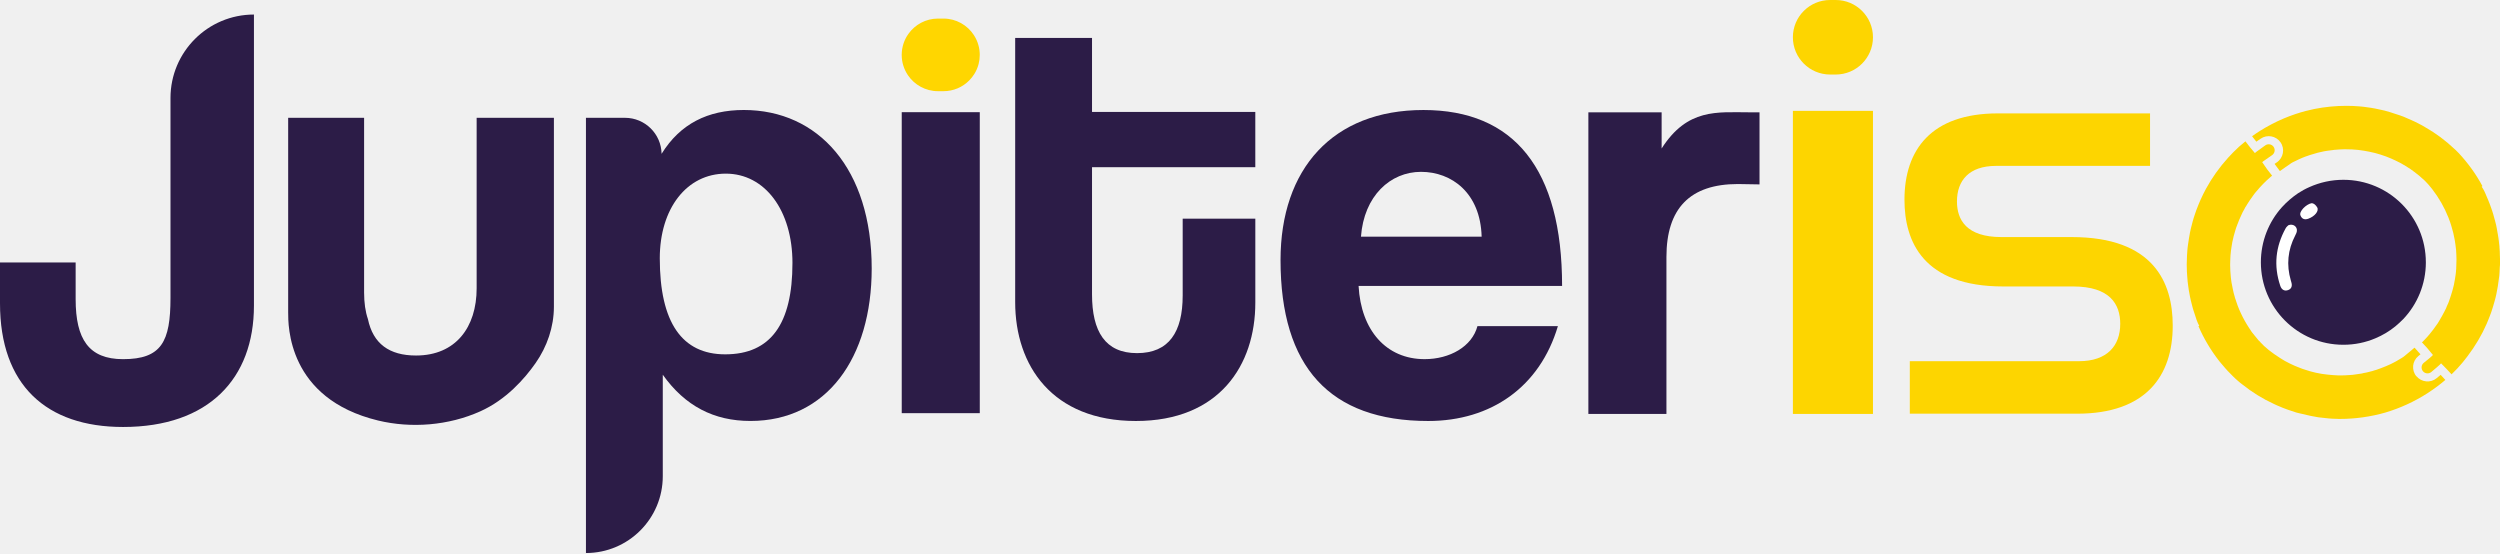
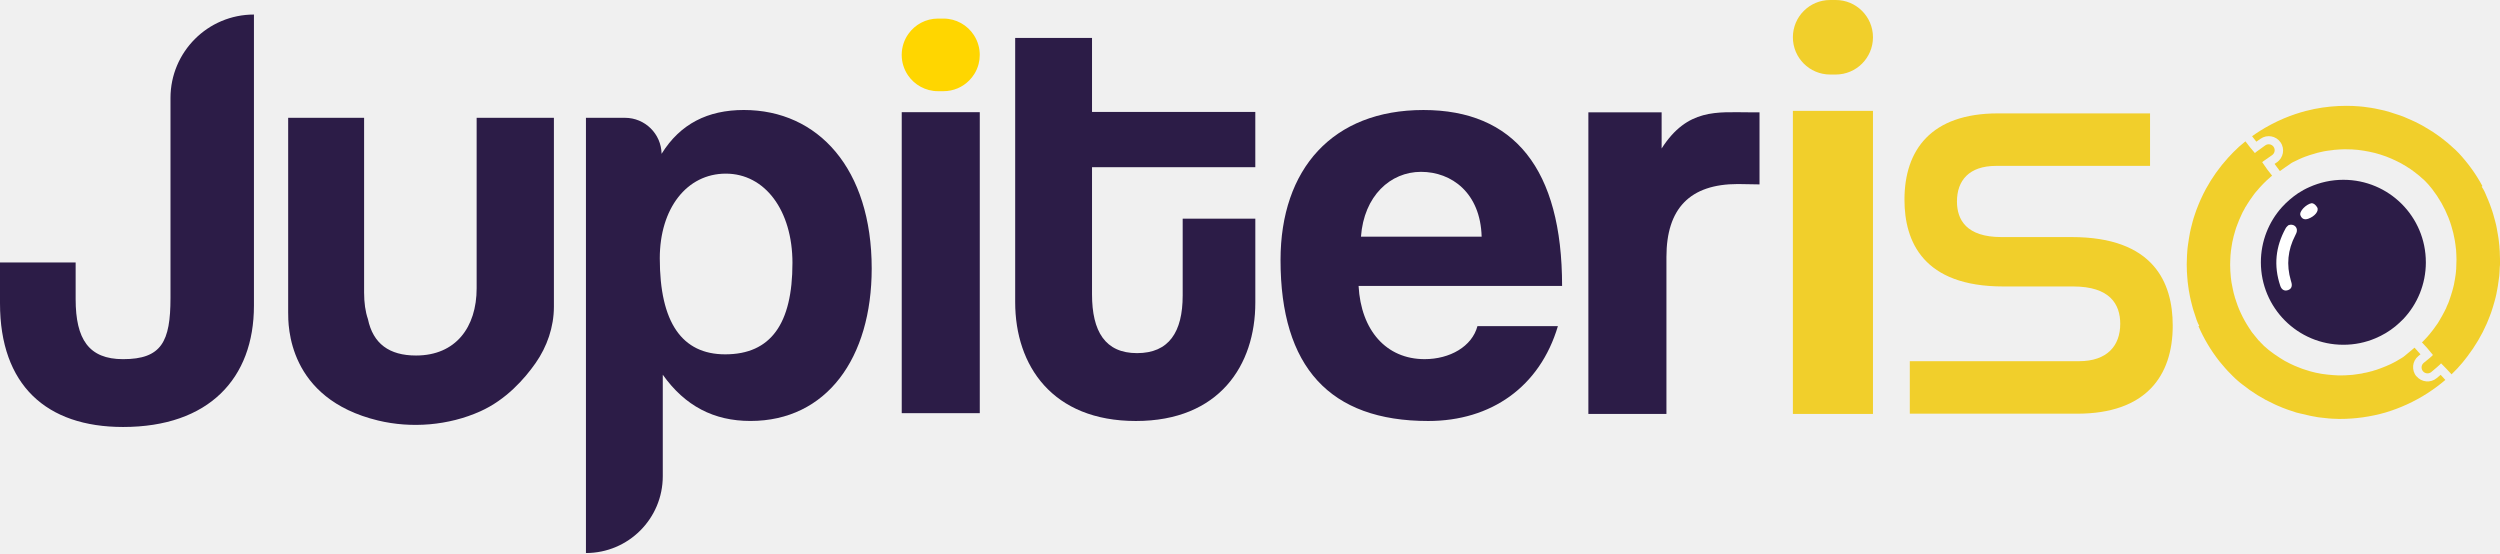
<svg xmlns="http://www.w3.org/2000/svg" id="Capa_2" data-name="Capa 2" viewBox="0 0 1715.95 379.61">
  <defs>
    <style>
      .cls-1 {
        fill: #fff;
      }

      .cls-2 {
        fill: #2c1c47;
      }

      .cls-3 {
        fill: #ffd600;
      }

      .cls-4 {
        fill: none;
      }

      .cls-5 {
-         fill: #fdd500;
+         fill: #f1cf2b;
      }
    </style>
  </defs>
  <g id="Capa_1-2" data-name="Capa 1">
    <g>
      <g>
        <path class="cls-2" d="m1665.06,180.02c0,15.06-5.87,28.81-15.5,38.99-1.75,1.75-3.56,3.44-5.44,5-4.13,3.37-8.75,6.12-13.69,8.19-6.75,2.87-14.18,4.44-22,4.44-31.31,0-56.61-25.31-56.61-56.61,0-14.5,5.44-27.81,14.5-37.87,3.25-3.56,6.94-6.75,11-9.5,2.5-1.62,5.06-3.06,7.81-4.25,7.12-3.19,15-5,23.31-5,31.31,0,56.61,25.31,56.61,56.61Z" />
        <path class="cls-4" d="m1664.85,265.85l-12.65-15.19,9.16-7.47-4.07-4.57c-.82.67-2.13,1.78-3.25,2.73-2.29,1.94-3.73,3.15-4.22,3.48-.81.56-1.76,1.19-2.69,1.67-.68.45-1.41.88-2.25,1.34-.03.01-.06.03-.08.04l-.08.08-.19.08c-.26.12-.55.28-.86.45-.27.16-.55.31-.85.46l-.04.02c-.31.14-.62.3-.94.47-.34.18-.68.36-1.04.52-2.04.96-4.18,1.85-6.54,2.73-1.11.43-2.26.88-3.48,1.26l-.17.05h-.1c-.05.01-.12.03-.2.04-1.47.51-2.9.92-4.25,1.21-.15.07-.37.15-.64.17-.93.23-2.01.48-3.09.62-.04.01-.09.03-.14.04-.34.13-.64.2-1,.27-1.1.18-2.24.37-3.39.5-.52.1-1.05.16-1.56.22-.51.06-.99.12-1.46.21h-.07s-1.1.08-1.1.08c-2.54.22-4.96.33-7.2.33-.49,0-.99,0-1.51-.02-2.43-.12-4.94-.25-7.49-.57-2.5-.24-5.15-.67-7.89-1.27-2.92-.67-5.15-1.3-7.22-2.03-1.47-.44-2.56-.82-3.63-1.27-2.4-.88-4.76-1.91-7-3.03-2.43-1.15-4.71-2.44-6.75-3.82-2.86-1.81-5.46-3.65-7.72-5.44-.94-.73-1.73-1.47-2.51-2.18l-.03-.03s-.08-.07-.12-.1c-.09-.07-.17-.14-.25-.21l-.28-.21-.92-.98c-.84-.78-1.68-1.66-2.55-2.67h-.1l-.37-.43c-.79-.91-1.61-1.86-2.36-2.86-1.44-1.62-2.85-3.56-4.08-5.61-4.17-6.36-7.41-13.3-9.61-20.61-.06-.19-.14-.43-.17-.72-.57-1.85-.96-3.42-1.24-4.91-.38-1.73-.7-3.43-1-5.08l-.02-.1v-.1s0-.12,0-.14l-.04-.11v-.12c-.06-.39-.11-.77-.16-1.16-.15-1.16-.31-2.35-.36-3.55-.13-.85-.19-1.69-.19-2.58-.06-1.35-.12-2.75-.12-4.15s.06-2.74.12-4.03c0-.84.06-1.67.13-2.42.13-2.11.45-4.17.76-6.13.13-1.06.33-2.13.51-3.07v-.08s.04-.07.04-.07c.02-.07.05-.14.07-.21v-.06l.03-.12c.13-.57.25-1.12.38-1.67.12-.54.25-1.09.37-1.65v-.06s.03-.06.03-.06c.03-.08.05-.17.08-.26.03-.12.07-.23.1-.33.16-.59.33-1.16.49-1.73.15-.51.29-1.03.45-1.58.34-1.12.74-2.42,1.28-3.71.8-2.21,1.76-4.52,2.96-7.05.55-1.31,1.14-2.44,1.78-3.45.48-1.08,1.07-2.1,1.76-3.04.03-.05.05-.1.08-.14.06-.11.13-.25.21-.38,1.23-1.94,2.59-4.02,4.16-6.11.84-1.22,1.59-2.18,2.38-3.02,1.61-1.94,3.25-3.75,4.86-5.36,1.17-1.17,2.73-2.7,4.49-4.18.42-.38.83-.74,1.27-1.09l-3.19-4.06-3.59-5.17.76-.67c.56-.49,6.87-4.77,9.5-6.51l-4.85-6.66c-2.41,1.62-8.79,6.11-9.59,6.81l-.87.77-3.37-4.02-3.13-4.05s-.12.11-.12.11l-.05.04c-2.83,2.23-5.49,4.63-8.15,7.35-1.23,1.23-2.4,2.46-3.58,3.77-5.95,6.57-11.06,13.77-15.22,21.4-1.22,2.31-2.47,4.7-3.53,7.13-.57,1.21-1.03,2.27-1.41,3.26l-.04.11c-.53,1.31-1.08,2.66-1.57,3.98-.54,1.44-1.07,3.01-1.73,5.08-.56,1.73-.99,3.48-1.43,5.21-.5,1.74-.88,3.54-1.23,5.25-.31,1.38-.55,2.72-.73,4.08v.07c-.26,1.31-.44,2.53-.56,3.71l-.19,1.33-.04.31c-.17,1.51-.34,2.93-.39,4.41v.04s0,.04,0,.04c-.06.55-.12,1.13-.12,1.62v.07c-.13,1.97-.19,3.96-.19,5.93v.31c0,1.66.07,3.45.12,4.88.07,1.33.13,2.43.25,3.63v.05c.14,2.21.34,4.16.62,5.95v.04c.12.96.25,1.99.44,3.07.24,1.4.5,2.85.8,4.33l.09.43c.33,1.57.68,3.19,1.12,4.74.06.15.09.28.1.38h0s.02.05.02.05l.03.13c.38,1.66.82,3.19,1.34,4.7l.02.05c.55,1.85,1.11,3.55,1.66,5.05l.07.19v.12l.02.04.21.5c.09.22.17.44.26.66.27.69.52,1.35.86,1.95l.56.99-.55.31c3.62,8.43,8.41,16.49,14.25,23.98l2,2.38c1.2,1.5,2.52,2.94,3.79,4.34l.08.09c1.09,1.15,2.22,2.35,3.35,3.41,1.32,1.32,2.45,2.37,3.58,3.33.28.24.57.49.86.73.3.25.61.51.88.75.41.35.83.65,1.23.94l.05.04c6.83,5.45,14.13,9.96,21.7,13.41l.04.02c1.27.64,2.67,1.25,4.16,1.83h.03s.03.03.03.03c1.24.58,2.58,1.07,3.89,1.55.49.18.97.36,1.45.54l4.97,1.66c.28.06.6.14.93.29.63.19,1.31.34,1.97.49l.4.09c1.92.48,5.12,1.21,7.26,1.68l.46.09c.76.15,1.47.3,2.17.4h.04s.04.01.04.01c1.59.35,2.94.56,4.23.67h.06c1.72.24,3.57.41,5.36.59l.38.04c1.54.11,3.45.25,5.29.25.25,0,.66,0,1.2.06.39,0,.83,0,1.29,0,10.26,0,20.98-1.52,30.98-4.4,10.2-3.07,19.86-7.5,28.71-13.18,5.39-3.47,9.58-6.8,12.36-9.19l-3.22-3.48-10.29,8.54Z" />
        <path class="cls-5" d="m1715.92,177.13v-.04c0-.53,0-1.12-.06-1.62v-.06s0-.06,0-.06c0-1.76-.1-3.68-.31-5.89v-.05s0-.32,0-.32c-.08-1.07-.22-2.19-.36-3.27-.07-.52-.13-1.04-.19-1.55-.07-.42-.12-.84-.18-1.26-.1-.75-.21-1.52-.37-2.3l-.02-.09v-.11s-.04-.15-.07-.23l-.03-.1h0c-.15-1.11-.33-2.22-.56-3.32l-.43-2.11c-.07-.28-.13-.55-.19-.82-.17-.74-.33-1.43-.56-2.22-.4-1.53-.77-2.89-1.18-4.28l-.14-.47c-.45-1.52-.91-3.08-1.52-4.63l-.02-.06c-.54-1.63-1.23-3.31-1.89-4.93l-.03-.08c-.59-1.54-1.32-3.25-2.1-4.93l-.08-.17-.04-.04-.26-.61-.18-.35c-.36-.72-.73-1.47-1.16-2.1l-.64-.92.54-.39c-4.29-8.04-9.75-15.64-16.22-22.61l-2.24-2.24c-.13-.13-.29-.29-.38-.35l-.08-.05-.07-.07c-6.31-6-13.2-11.12-20.46-15.21l-.04-.02c-1.19-.74-2.53-1.48-3.97-2.2l-.04-.02c-1.64-.91-3.46-1.73-5.25-2.53-1.66-.8-3.37-1.51-4.81-2.1l-.04-.02-.04-.02c-.09-.04-.18-.08-.27-.11-.14-.05-.28-.11-.43-.18-.8-.31-1.56-.6-2.33-.84-.99-.32-2.33-.76-3.66-1.19-1.26-.41-2.52-.82-3.44-1.12-2.47-.74-4.58-1.31-6.82-1.72h-.05c-1.8-.43-3.7-.8-5.68-1.12-1.82-.31-3.52-.55-5.19-.73-.22,0-.46-.04-.75-.07-.14-.02-.31-.04-.49-.06-.55-.06-1.3-.12-2.03-.18-2.82-.23-5.74-.35-8.66-.35-7.3,0-14.64.72-21.83,2.14-7.03,1.41-17.89,4.39-29.75,10.64-5.71,3.01-10.15,5.96-13.09,8.09l2.93,3.73,2.93-2.03c4.45-3.08,10.56-1.98,13.66,2.46h0c3.14,4.49,2,10.68-2.52,13.76l-1.56,1.06,3.66,4.94c.88-.61,2.28-1.6,3.47-2.45,2.49-1.78,4.03-2.87,4.5-3.12.76-.43,1.76-.98,2.81-1.41.67-.38,1.44-.76,2.34-1.14.1-.05.19-.08.27-.11l.05-.02c.19-.08.39-.18.59-.27.41-.19.82-.38,1.29-.57.33-.12.66-.25.99-.39.36-.15.72-.29,1.07-.42,2.07-.77,4.27-1.48,6.68-2.14,1.39-.44,2.52-.74,3.68-.97l.11-.02h.02c.05-.01.12-.03.2-.05,1.78-.43,3.17-.69,4.48-.86.23-.07.44-.09.61-.09.97-.18,1.99-.3,3.05-.37.07-.02.17-.05.28-.06l.19-.03c.25-.05.52-.09.83-.1,1.13-.12,2.26-.19,3.37-.25.52-.03,1.06-.05,1.6-.07.5-.02,1.01-.03,1.53-.06h.03s1.09,0,1.09,0c3.16,0,6,.15,8.71.45,2.76.35,5.18.75,7.38,1.2,2.84.55,5.38,1.2,7.75,1.97,2.8.89,5.04,1.71,7.06,2.61.26.12.53.24.8.35.88.39,1.8.79,2.65,1.21,2.35,1.08,4.58,2.29,6.79,3.68,2.22,1.3,4.36,2.76,6.37,4.33,2.17,1.69,4.47,3.53,6.6,5.58.2.15.35.32.44.43.02.03.04.05.07.07,1.51,1.51,3,3.2,4.55,5.18.1.11.17.21.24.3h0s.05.07.05.07c4.61,5.97,8.34,12.52,11.09,19.46l.02.06s.02.06.04.09c.06.14.14.32.19.56.67,1.7,1.2,3.22,1.66,4.76.42,1.36.79,2.76,1.15,4.11l.21.79c.06.16.09.3.11.42,0,.03,0,.06.02.09l.02.07v.07c.17.79.33,1.57.49,2.35.15.75.31,1.51.45,2.24.2.87.33,1.73.4,2.63.19,1.3.37,2.69.5,4.08.09.95.12,1.86.14,2.74.01.44.03.87.05,1.27.07.86.07,1.71.07,2.46,0,2.09-.06,4.17-.19,6.2v.14c-.07.95-.13,1.94-.26,2.93v.1s-.05.11-.05.11c0,.03,0,.1,0,.15v.18c-.1.53-.17,1.04-.24,1.54-.08.59-.16,1.17-.26,1.77-.01.27-.08.54-.14.81-.09.51-.18,1.01-.28,1.51-.11.58-.23,1.18-.33,1.8v.05c-.28,1.34-.6,2.61-.97,3.79-.7,2.53-1.53,4.95-2.34,7.32-.43,1.17-.88,2.38-1.51,3.55-.37,1.2-.93,2.28-1.44,3.18l-.04.07s-.07.12-.11.23c-.04.09-.08.18-.15.31-1.11,2.1-2.26,4.28-3.59,6.43-.62,1.06-1.27,2.16-2.12,3.21-1.2,1.76-2.66,3.69-4.35,5.74-1.15,1.37-2.54,2.98-4.13,4.57-.41.41-.8.8-1.2,1.19l3.5,3.76,4.02,4.84-.65.73c-.35.4-3.11,2.66-5.62,4.69-1.79,1.45-2.02,4.09-.51,5.83h0c1.46,1.68,3.99,1.88,5.69.46,2.52-2.11,5.38-4.55,5.88-5.08l.81-.86,3.72,3.8,3.47,3.73c.05-.05.1-.1.16-.15,2.66-2.53,5.1-5.16,7.47-8.02,1.04-1.27,2.14-2.62,3.22-4.09,5.44-7.15,9.93-14.76,13.35-22.61l.5-1.22c.83-2.02,1.69-4.11,2.41-6.15.11-.33.23-.67.34-1.01.27-.79.55-1.61.77-2.4l.25-.8c.36-1.16.69-2.26,1-3.43.56-1.96.96-3.56,1.29-5.17.38-1.84.7-3.65,1-5.34.3-1.67.55-3.45.74-5.29v-.04s.01-.04.01-.04c.22-1.27.36-2.57.42-4.1v-.06c.13-1.31.19-2.5.19-3.77v-.05l.13-1.31c0-.53,0-1.05.01-1.58.01-1.07.03-2.09-.01-3.14Z" />
        <path class="cls-5" d="m1658.57,258.3h0c-3.5-4.21-2.9-10.46,1.34-13.92l1.46-1.19-4.07-4.57c-.82.67-2.13,1.78-3.25,2.73-2.29,1.94-3.73,3.15-4.22,3.48-.81.56-1.76,1.19-2.69,1.67-.68.45-1.41.88-2.25,1.34-.03.01-.06.03-.08.04l-.08.08-.19.08c-.26.12-.55.28-.86.45-.27.16-.55.31-.85.46l-.04.02c-.31.14-.62.3-.94.47-.34.18-.68.36-1.04.52-2.04.96-4.18,1.85-6.54,2.73-1.11.43-2.26.88-3.48,1.26l-.17.05h-.1c-.05.01-.12.03-.2.04-1.47.51-2.9.92-4.25,1.21-.15.07-.37.15-.64.17-.93.23-2.01.48-3.09.62-.04.01-.09.03-.14.04-.34.13-.64.2-1,.27-1.1.18-2.24.37-3.39.5-.52.1-1.05.16-1.56.22-.51.06-.99.12-1.46.21h-.07s-1.1.08-1.1.08c-2.54.22-4.96.33-7.2.33-.49,0-.99,0-1.51-.02-2.43-.12-4.94-.25-7.49-.57-2.5-.24-5.15-.67-7.89-1.27-2.92-.67-5.15-1.3-7.22-2.03-1.47-.44-2.56-.82-3.63-1.27-2.4-.88-4.76-1.91-7-3.03-2.43-1.15-4.71-2.44-6.75-3.82-2.86-1.81-5.46-3.65-7.72-5.44-.94-.73-1.73-1.47-2.51-2.18l-.03-.03s-.08-.07-.12-.1c-.09-.07-.17-.14-.25-.21l-.28-.21-.92-.98c-.84-.78-1.68-1.66-2.55-2.67h-.1l-.37-.43c-.79-.91-1.61-1.86-2.36-2.86-1.44-1.62-2.85-3.56-4.08-5.61-4.17-6.36-7.41-13.3-9.61-20.61-.06-.19-.14-.43-.17-.72-.57-1.85-.96-3.42-1.24-4.91-.38-1.73-.7-3.43-1-5.08l-.02-.1v-.1s0-.12,0-.14l-.04-.11v-.12c-.06-.39-.11-.77-.16-1.16-.15-1.16-.31-2.35-.36-3.55-.13-.85-.19-1.69-.19-2.58-.06-1.35-.12-2.75-.12-4.15s.06-2.74.12-4.03c0-.84.06-1.67.13-2.42.13-2.11.45-4.17.76-6.13.13-1.06.33-2.13.51-3.07v-.08s.04-.07.04-.07c.02-.07.05-.14.07-.21v-.06l.03-.12c.13-.57.25-1.12.38-1.67.12-.54.25-1.09.37-1.65v-.06s.03-.06.03-.06c.03-.08.05-.17.08-.26.03-.12.07-.23.1-.33.16-.59.33-1.16.49-1.73.15-.51.29-1.03.45-1.58.34-1.12.74-2.42,1.28-3.71.8-2.21,1.76-4.52,2.96-7.05.55-1.31,1.14-2.44,1.78-3.45.47-1.05,1.04-2.06,1.71-2.98l.11-.17c.06-.12.13-.27.23-.42,1.23-1.94,2.59-4.02,4.16-6.11.84-1.22,1.59-2.18,2.38-3.02,1.61-1.94,3.25-3.75,4.86-5.36,1.17-1.17,2.73-2.7,4.49-4.18.42-.38.83-.74,1.27-1.09l-3.19-4.06-3.59-5.17.76-.67c.37-.33,3.3-2.34,5.99-4.16,1.92-1.3,2.38-3.92,1.02-5.79h0c-1.31-1.8-3.82-2.22-5.64-.95-2.68,1.88-5.75,4.07-6.29,4.54l-.87.77-3.37-4.02-3.13-4.05s-.12.11-.12.11l-.05.04c-2.83,2.23-5.49,4.63-8.15,7.35-1.23,1.23-2.4,2.46-3.58,3.77-5.95,6.57-11.06,13.77-15.22,21.4-1.22,2.31-2.47,4.7-3.53,7.13-.57,1.21-1.03,2.27-1.41,3.26l-.04.11c-.53,1.31-1.08,2.66-1.57,3.98-.54,1.44-1.07,3.01-1.73,5.08-.56,1.73-.99,3.48-1.43,5.21-.5,1.74-.88,3.54-1.23,5.25-.31,1.38-.55,2.72-.73,4.08v.07c-.26,1.31-.44,2.53-.56,3.71l-.19,1.33-.04.31c-.17,1.51-.34,2.93-.39,4.41v.04s0,.04,0,.04c-.06.55-.12,1.13-.12,1.62v.07c-.13,1.97-.19,3.96-.19,5.93v.31c0,1.66.07,3.45.12,4.88.07,1.33.13,2.43.25,3.63v.05c.14,2.21.34,4.16.62,5.95v.04c.12.96.25,1.99.44,3.07.24,1.4.5,2.85.8,4.33l.09.43c.33,1.57.68,3.19,1.12,4.74.06.15.09.28.1.38h0s.02.05.02.05l.03.13c.38,1.66.82,3.19,1.34,4.7l.02.05c.55,1.85,1.11,3.55,1.66,5.05l.07.19v.12l.02.04.21.5c.09.22.17.44.26.66.27.69.52,1.35.86,1.95l.56.99-.55.31c3.62,8.43,8.41,16.49,14.25,23.98l2,2.38c1.2,1.5,2.52,2.94,3.79,4.34l.08.09c1.09,1.15,2.22,2.35,3.35,3.41,1.32,1.32,2.45,2.37,3.58,3.33.28.24.57.49.86.73.3.25.61.51.88.75.41.35.83.65,1.23.94l.05.04c6.83,5.45,14.13,9.96,21.7,13.41l.04.02c1.27.64,2.67,1.25,4.16,1.83h.03s.03.03.03.03c1.24.58,2.58,1.07,3.89,1.55.49.18.97.36,1.45.54l4.97,1.66c.28.06.6.14.93.29.63.19,1.31.34,1.97.49l.4.09c1.92.48,5.12,1.21,7.26,1.68l.46.09c.76.15,1.47.3,2.17.4h.04s.04.01.04.01c1.59.35,2.94.56,4.23.67h.06c1.72.24,3.57.41,5.36.59l.38.04c1.54.11,3.45.25,5.29.25.25,0,.66,0,1.2.06.39,0,.83,0,1.29,0,10.26,0,20.98-1.52,30.98-4.4,10.2-3.07,19.86-7.5,28.71-13.18,5.39-3.47,9.58-6.8,12.36-9.19l-3.22-3.48-2.73,2.26c-4.18,3.47-10.37,2.89-13.85-1.28Z" />
        <path class="cls-1" d="m1586.55,139.49c1.73-.04,3.02,1.36,3.91,2.83,1.46,2.49-1.7,6.25-6.15,7.83-2.44.86-4.34.2-5.33-2.3-1.12-2.72,3.92-7.64,7.56-8.37Z" />
        <path class="cls-1" d="m1570.62,154.62c3.3-1.34,6.29.93,5.91,3.96-.13,1.05-.64,2.1-1.14,3.05-5.13,9.88-6.13,20.16-3.02,30.84.14.37.19.79.34,1.19.77,2.44.25,4.57-2.18,5.45-2.65.96-4.58-.38-5.42-3.01-4.61-13.7-3.22-26.83,3.72-39.41.5-.96,1.44-1.63,1.81-2.06Z" />
      </g>
      <path class="cls-3" d="m672.49,37.68c0,2.13-.27,4.21-.77,6.18-.63,2.46-1.62,4.77-2.93,6.87-1.02,1.66-2.24,3.19-3.61,4.56-4.5,4.52-10.73,7.3-17.62,7.3h-3.72c-8.6,0-16.19-4.36-20.67-10.98-1.32-1.97-2.37-4.12-3.11-6.43-.75-2.37-1.15-4.89-1.15-7.51,0-2.78.46-5.46,1.3-7.95.79-2.34,1.91-4.52,3.33-6.49,4.5-6.34,11.92-10.48,20.3-10.48h3.72c8.76,0,16.47,4.52,20.9,11.36,1.38,2.1,2.44,4.45,3.12,6.93.59,2.11.9,4.33.9,6.62Z" />
      <path class="cls-2" d="m174.3,9.98h0v199.85c0,49.86-30.9,83.24-89.83,83.24C31.73,293.07,0,264.23,0,208.19v-28.02h51.92v25.14c0,27.61,9.07,41.21,32.55,41.21,26.37,0,32.55-11.95,32.55-42.03V67.26c0-31.63,25.64-57.28,57.28-57.28Z" />
      <path class="cls-2" d="m380.19,80.85v129.49c0,.09,0,.18,0,.27-.04,13.84-4.65,27.27-12.58,38.61-7.57,10.82-20.21,25.16-37.96,33.12-21.73,9.75-47.28,11.81-70.11,6.3-62.26-15.03-61.75-65.49-61.75-74.28V80.85h52.12v119.89c0,7.1.88,13.2,2.63,18.28,3.5,16.81,14.57,25,33.02,25,27.2,0,41.6-19.36,41.6-46.15v-117.03h53.04Z" />
      <path class="cls-2" d="m402.18,379.61V80.86h26.78c13.72,0,24.91,11,25.14,24.72h0c12.77-20.6,31.73-30.08,56.45-30.08,51.1,0,87.77,40.38,87.77,108.78,0,61.4-30.9,104.66-83.24,104.66-25.14,0-44.91-10.3-60.16-31.73v69.64c0,29.13-23.61,52.74-52.74,52.74h0Zm141.75-199.03c0-36.26-18.96-61.4-45.74-61.4s-45.33,23.9-45.33,58.1c0,44.09,15.25,65.93,44.91,65.93,31.32,0,46.15-21.01,46.15-62.63Z" />
      <rect class="cls-2" x="618.93" y="77" width="53.57" height="206.59" />
      <path class="cls-2" d="m811.77,150.09h49.86v57.69c0,42.86-24.72,81.18-82,81.18s-82.83-37.91-82.83-81.59V26.05h52.74v50.8h112.08v37.91h-112.08v87.24c0,25.55,9.07,40.38,30.91,40.38s31.32-14.42,31.32-39.56v-52.74Z" />
      <path class="cls-2" d="m932.5,196.24c1.65,30.49,18.96,50.27,45.33,50.27,17.31,0,32.55-8.65,36.26-22.66h55.22c-12.36,41.62-45.74,65.11-89.01,65.11-67.58,0-101.37-37.09-101.37-110.43,0-62.63,35.85-103.02,98.07-103.02s95.19,40.38,95.19,120.74h-139.69Zm84.47-33.79c-.82-30.08-20.6-44.5-41.62-44.5s-39.15,16.48-41.21,44.5h82.82Z" />
      <path class="cls-2" d="m1090.23,284.1V77.09h50.28v24.83c17.73-27.77,38.33-24.83,60.17-24.83h7.02v49.48c-5.1,0-9.9-.25-14.85-.25-32.98,0-49.04,16.82-49.04,50.07v107.71h-53.58Z" />
      <path class="cls-5" d="m1230.6,25.58h0c0-14.13,11.45-25.58,25.58-25.58h3.81c14.13,0,25.58,11.45,25.58,25.58h0c0,14.13-11.45,25.58-25.58,25.58h-3.81c-14.13,0-25.58-11.45-25.58-25.58Zm0,258.52V76.1h54.97v208h-54.97Z" />
      <path class="cls-5" d="m1475.75,77.83v36.03h-105.66c-18.62,0-26.87,10.08-26.87,24.43,0,12.52,6.42,24.43,30.54,24.43h48.25c56.18,0,69.31,31.15,69.31,60.77,0,34.81-18.62,60.46-65.65,60.46h-114.82v-36.03h116.04c19.54,0,28.4-10.69,28.4-25.65,0-13.44-7.03-25.65-32.37-25.65h-47.94c-54.96,0-67.79-30.84-67.79-59.55,0-34.2,18.32-59.24,64.13-59.24h104.43Z" />
    </g>
  </g>
</svg>
